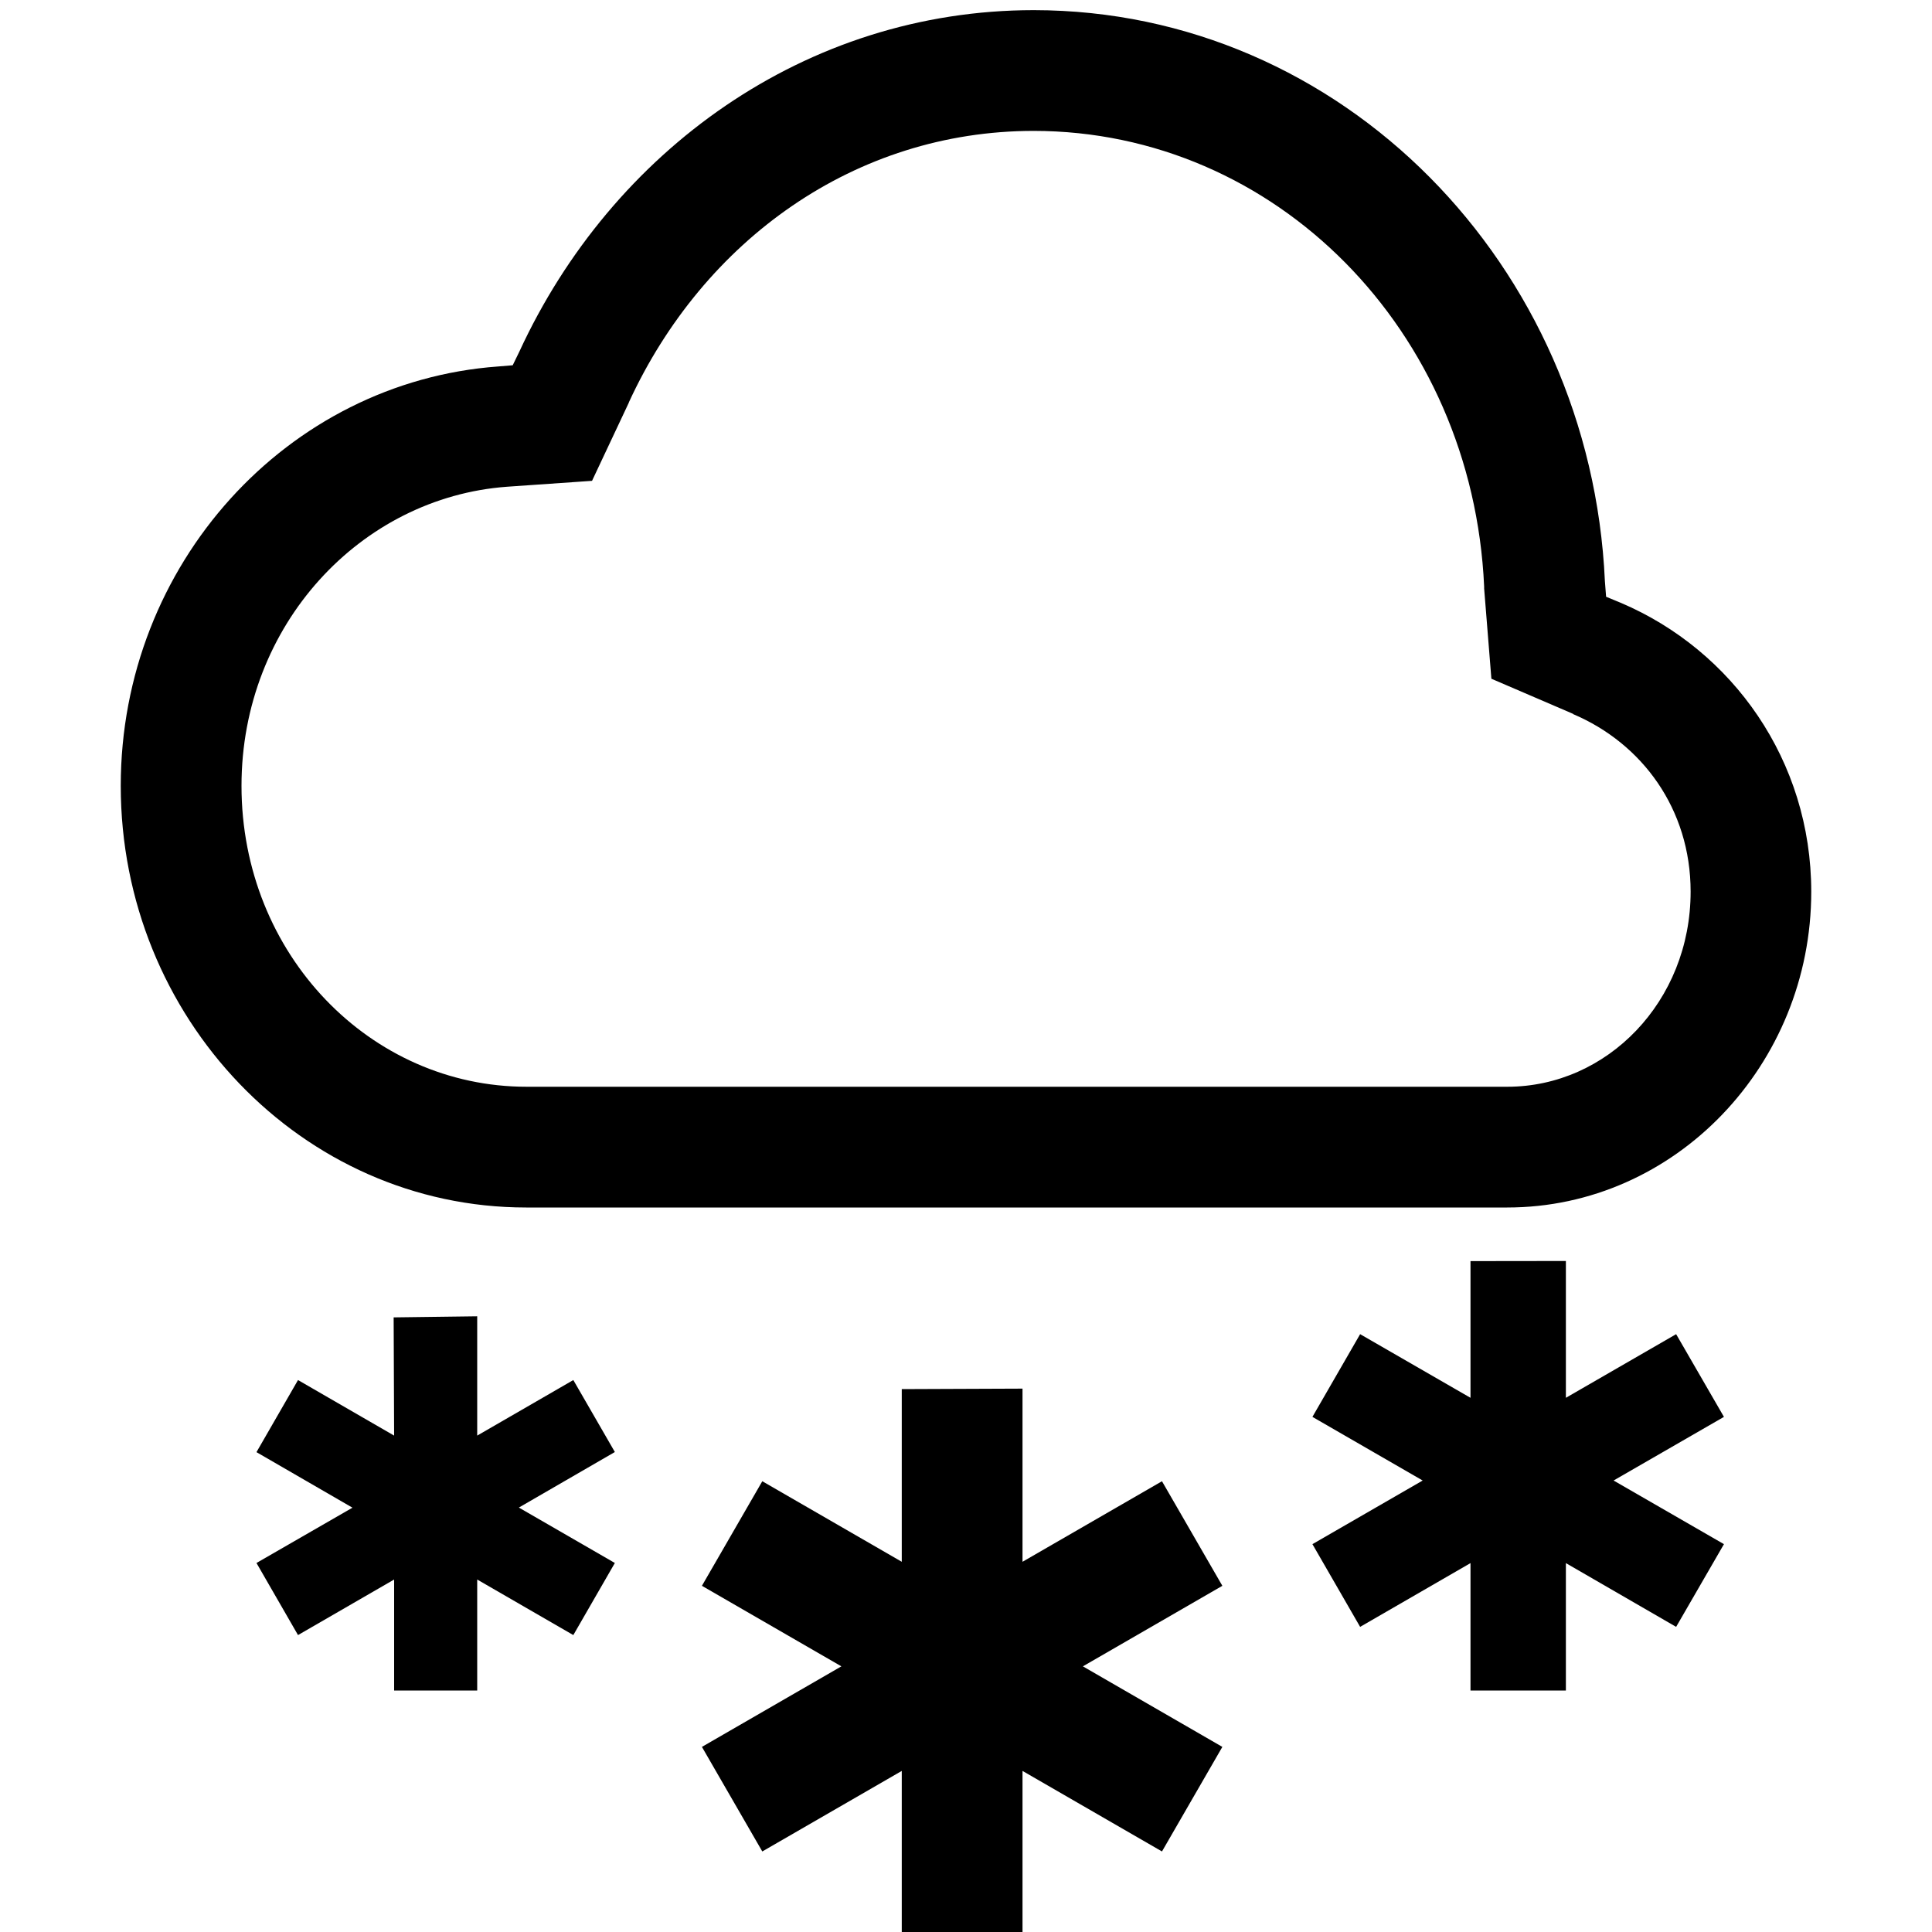
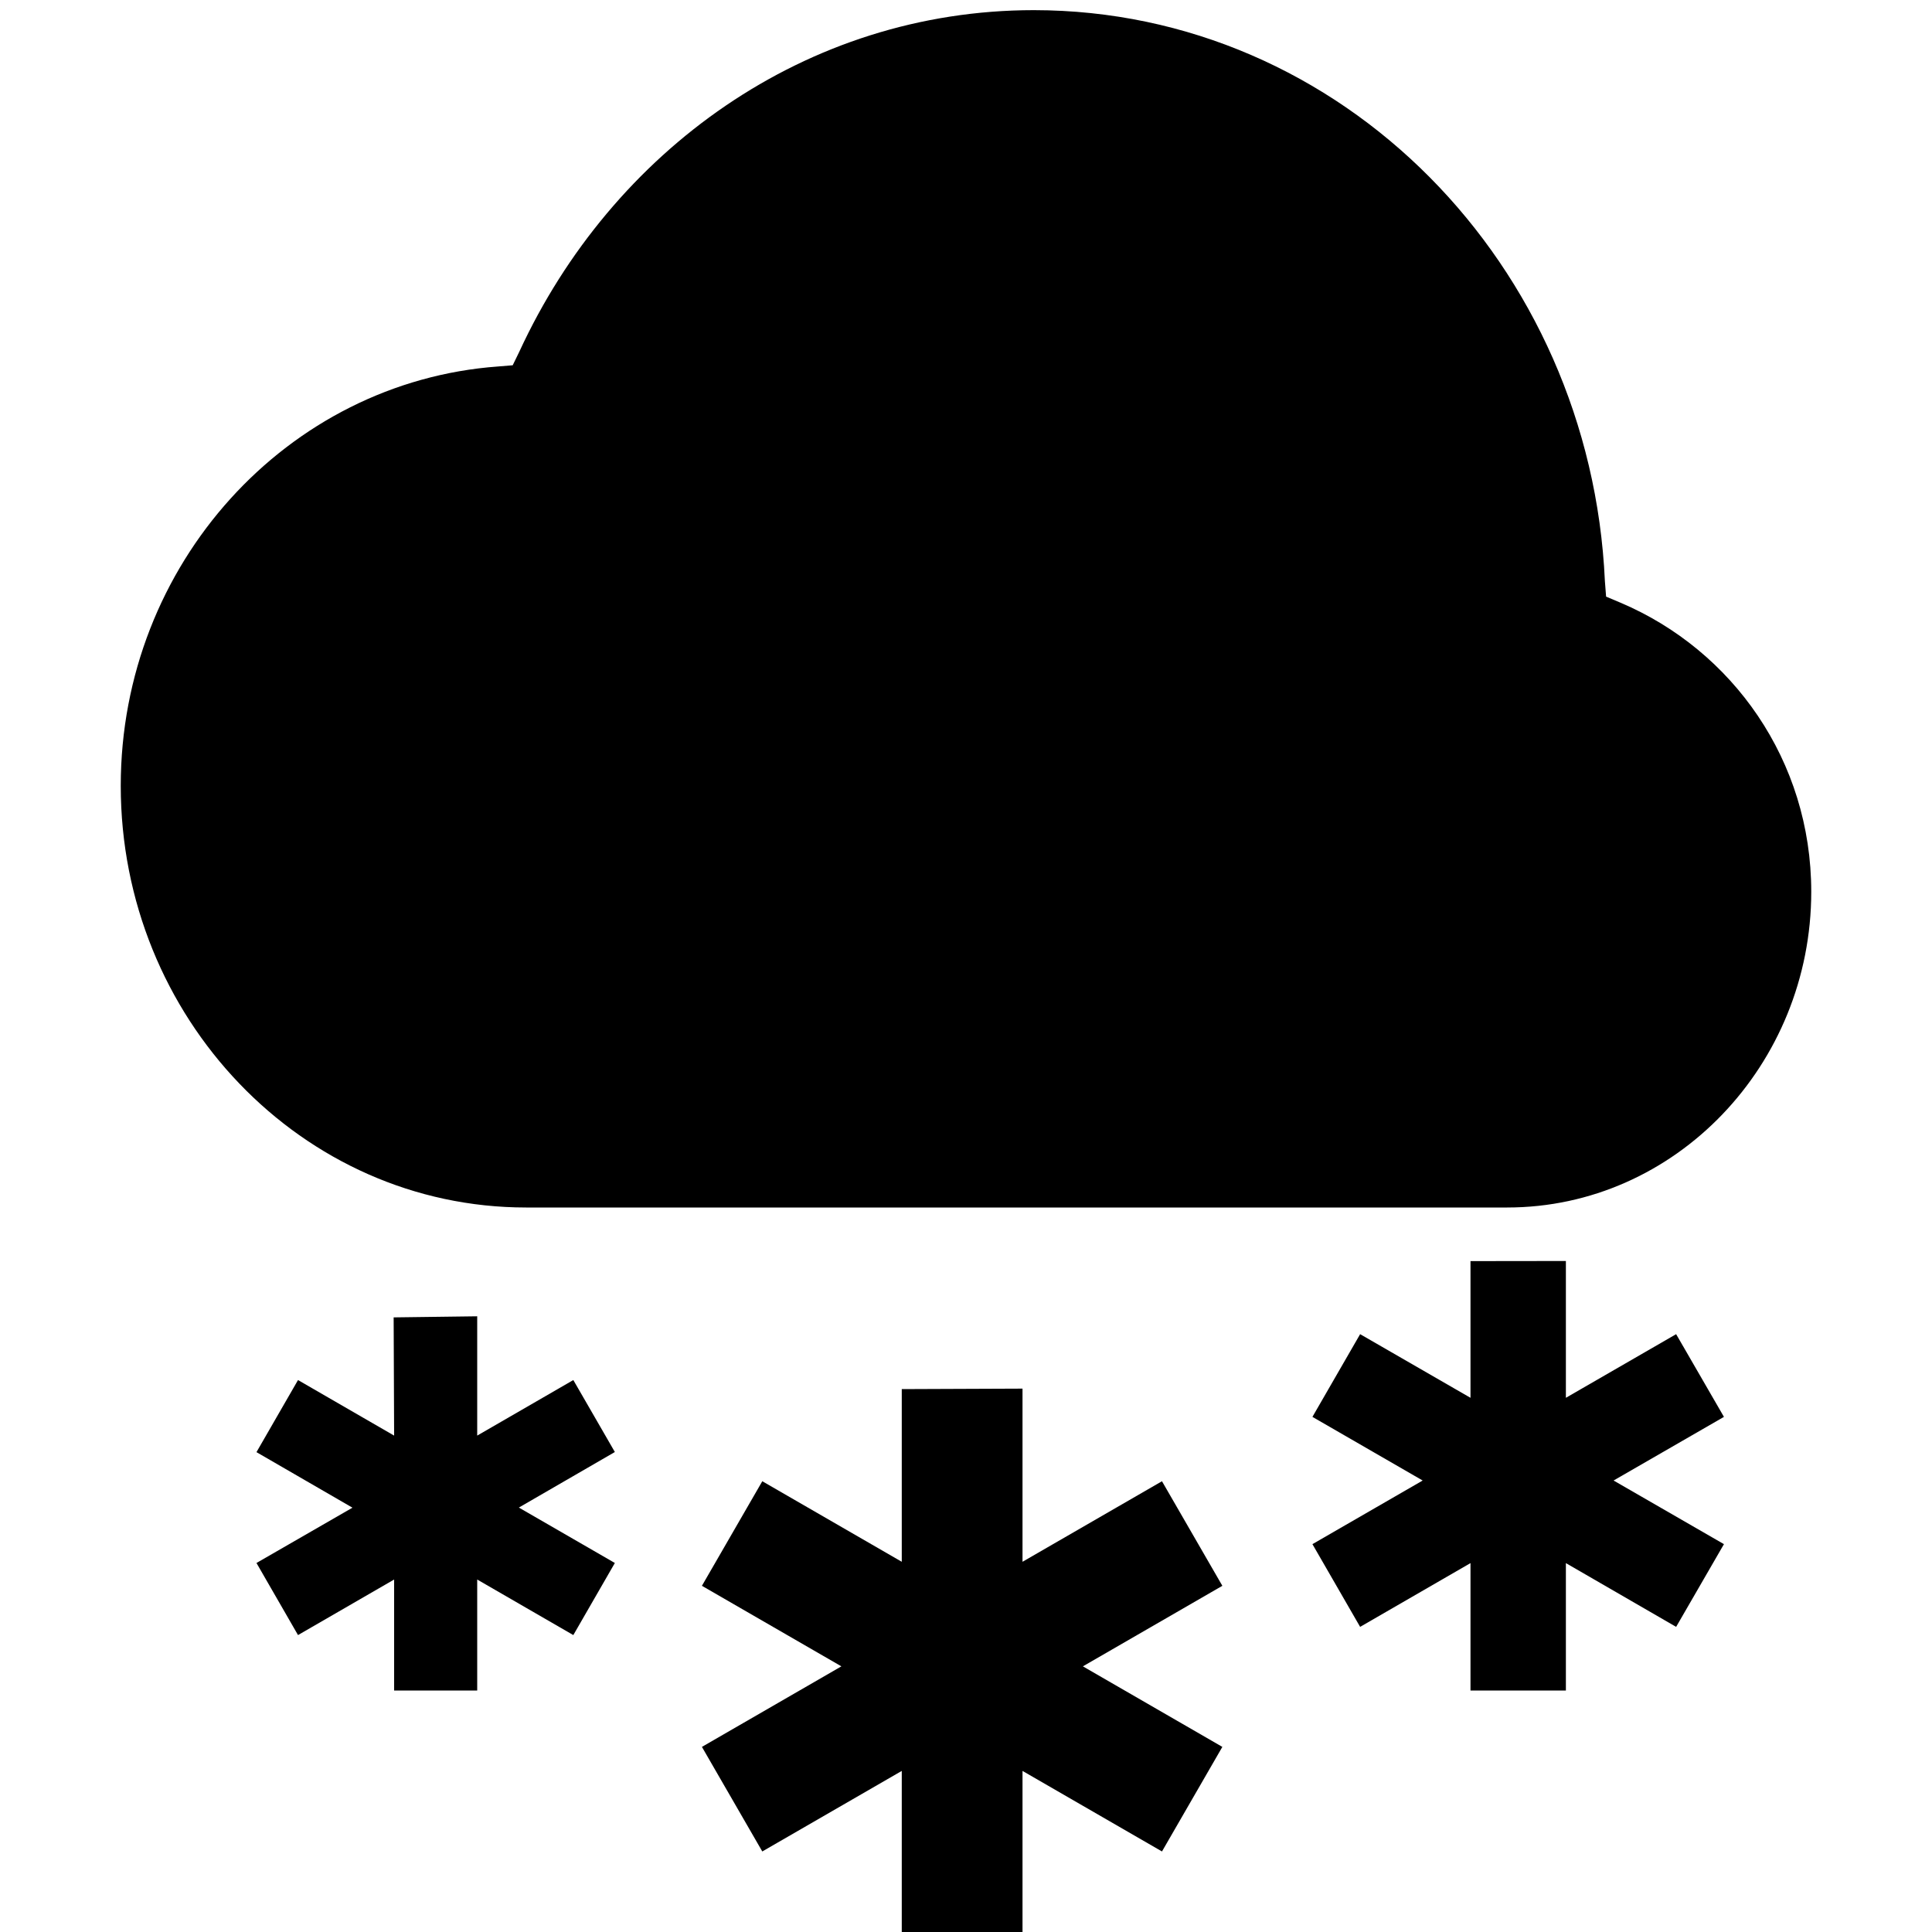
<svg xmlns="http://www.w3.org/2000/svg" height="16" width="16" version="1.1" id="svg8">
  <defs id="defs12" />
-   <g id="g833" style="fill:#000000">
-     <path d="M 8.56,0.084 C 6.672,0.085 5.068,1.249 4.301,2.912 L 4.246,3.025 4.125,3.035 C 2.38,3.162 1,4.672 1,6.508 1,8.427 2.5,10 4.357,10 h 8.125 C 13.874,10 15,8.818 15,7.385 c 0,-1.087 -0.653,-2 -1.578,-2.393 l -0.121,-0.05 -0.01,-0.13 C 13.172,2.194 11.115,0.086 8.562,0.084 Z m 0,1 c 2.004,10e-4 3.635,1.652 3.731,3.773 v 0.016 l 0.06,0.748 0.677,0.291 v 0.002 c 0.57,0.242 0.973,0.785 0.973,1.47 C 14.001,8.294 13.309,9 12.483,9 H 4.36 C 3.069,9 2,7.905 2,6.508 2,5.174 2.988,4.12 4.198,4.031 L 4.903,3.982 5.208,3.334 V 3.332 C 5.826,1.989 7.08,1.085 8.559,1.084 Z" font-family="sans-serif" font-weight="400" overflow="visible" style="color:#000000;line-height:normal;-inkscape-font-specification:sans-serif;text-indent:0;text-align:start;text-decoration:none;text-decoration-line:none;text-transform:none;fill:#000000;marker:none" id="path2" />
-     <path d="m 8.468,11.5 -1,0.004 v 1.43 l -1.155,-0.667 -0.5,0.866 1.155,0.667 -1.155,0.667 0.5,0.866 1.155,-0.667 V 16 h 1 v -1.334 l 1.155,0.667 0.5,-0.866 -1.155,-0.667 1.155,-0.667 -0.5,-0.866 -1.155,0.667 z m -4.516,-0.599 -0.692,0.009 0.004,0.979 -0.796,-0.46 -0.344,0.597 0.795,0.46 -0.795,0.458 0.344,0.597 0.796,-0.46 V 14 h 0.688 v -0.919 l 0.796,0.46 0.344,-0.597 -0.795,-0.459 0.795,-0.46 -0.344,-0.596 -0.796,0.46 z m 9.016,-0.458 -0.79,0.001 v 1.132 l -0.914,-0.527 -0.395,0.685 0.913,0.527 -0.913,0.527 0.395,0.685 0.914,-0.528 V 14 h 0.79 v -1.055 l 0.913,0.528 0.396,-0.685 -0.914,-0.527 0.914,-0.527 -0.396,-0.685 -0.913,0.527 z" overflow="visible" style="color:#000000;fill:#000000;marker:none" id="path834" />
+   <g id="layer1">
+     <g id="g840">
+       <path id="path2" style="color:#000000;line-height:normal;-inkscape-font-specification:sans-serif;text-indent:0;text-align:start;text-decoration:none;text-decoration-line:none;text-transform:none;fill:#000000;marker:none" d="M 8.561 0.084 C 6.673 0.085 5.068 1.249 4.301 2.912 L 4.246 3.025 L 4.125 3.035 C 2.38 3.162 1 4.672 1 6.508 C 1 8.427 2.5 10 4.357 10 L 12.482 10 C 13.874 10 15 8.818 15 7.385 C 15 6.298 14.347 5.385 13.422 4.992 L 13.301 4.941 L 13.291 4.812 C 13.172 2.195 11.116 0.086 8.562 0.084 L 8.561 0.084 z " />
+       <path d="m 8.468,11.5 -1,0.004 v 1.43 l -1.155,-0.667 -0.5,0.866 1.155,0.667 -1.155,0.667 0.5,0.866 1.155,-0.667 V 16 h 1 v -1.334 l 1.155,0.667 0.5,-0.866 -1.155,-0.667 1.155,-0.667 -0.5,-0.866 -1.155,0.667 z m -4.516,-0.599 -0.692,0.009 0.004,0.979 -0.796,-0.46 -0.344,0.597 0.795,0.46 -0.795,0.458 0.344,0.597 0.796,-0.46 V 14 h 0.688 v -0.919 l 0.796,0.46 0.344,-0.597 -0.795,-0.459 0.795,-0.46 -0.344,-0.596 -0.796,0.46 z m 9.016,-0.458 -0.79,0.001 v 1.132 l -0.914,-0.527 -0.395,0.685 0.913,0.527 -0.913,0.527 0.395,0.685 0.914,-0.528 V 14 h 0.79 v -1.055 l 0.913,0.528 0.396,-0.685 -0.914,-0.527 0.914,-0.527 -0.396,-0.685 -0.913,0.527 z" overflow="visible" style="color:#000000;fill:#000000;marker:none" id="path834" />
+     </g>
  </g>
</svg>
